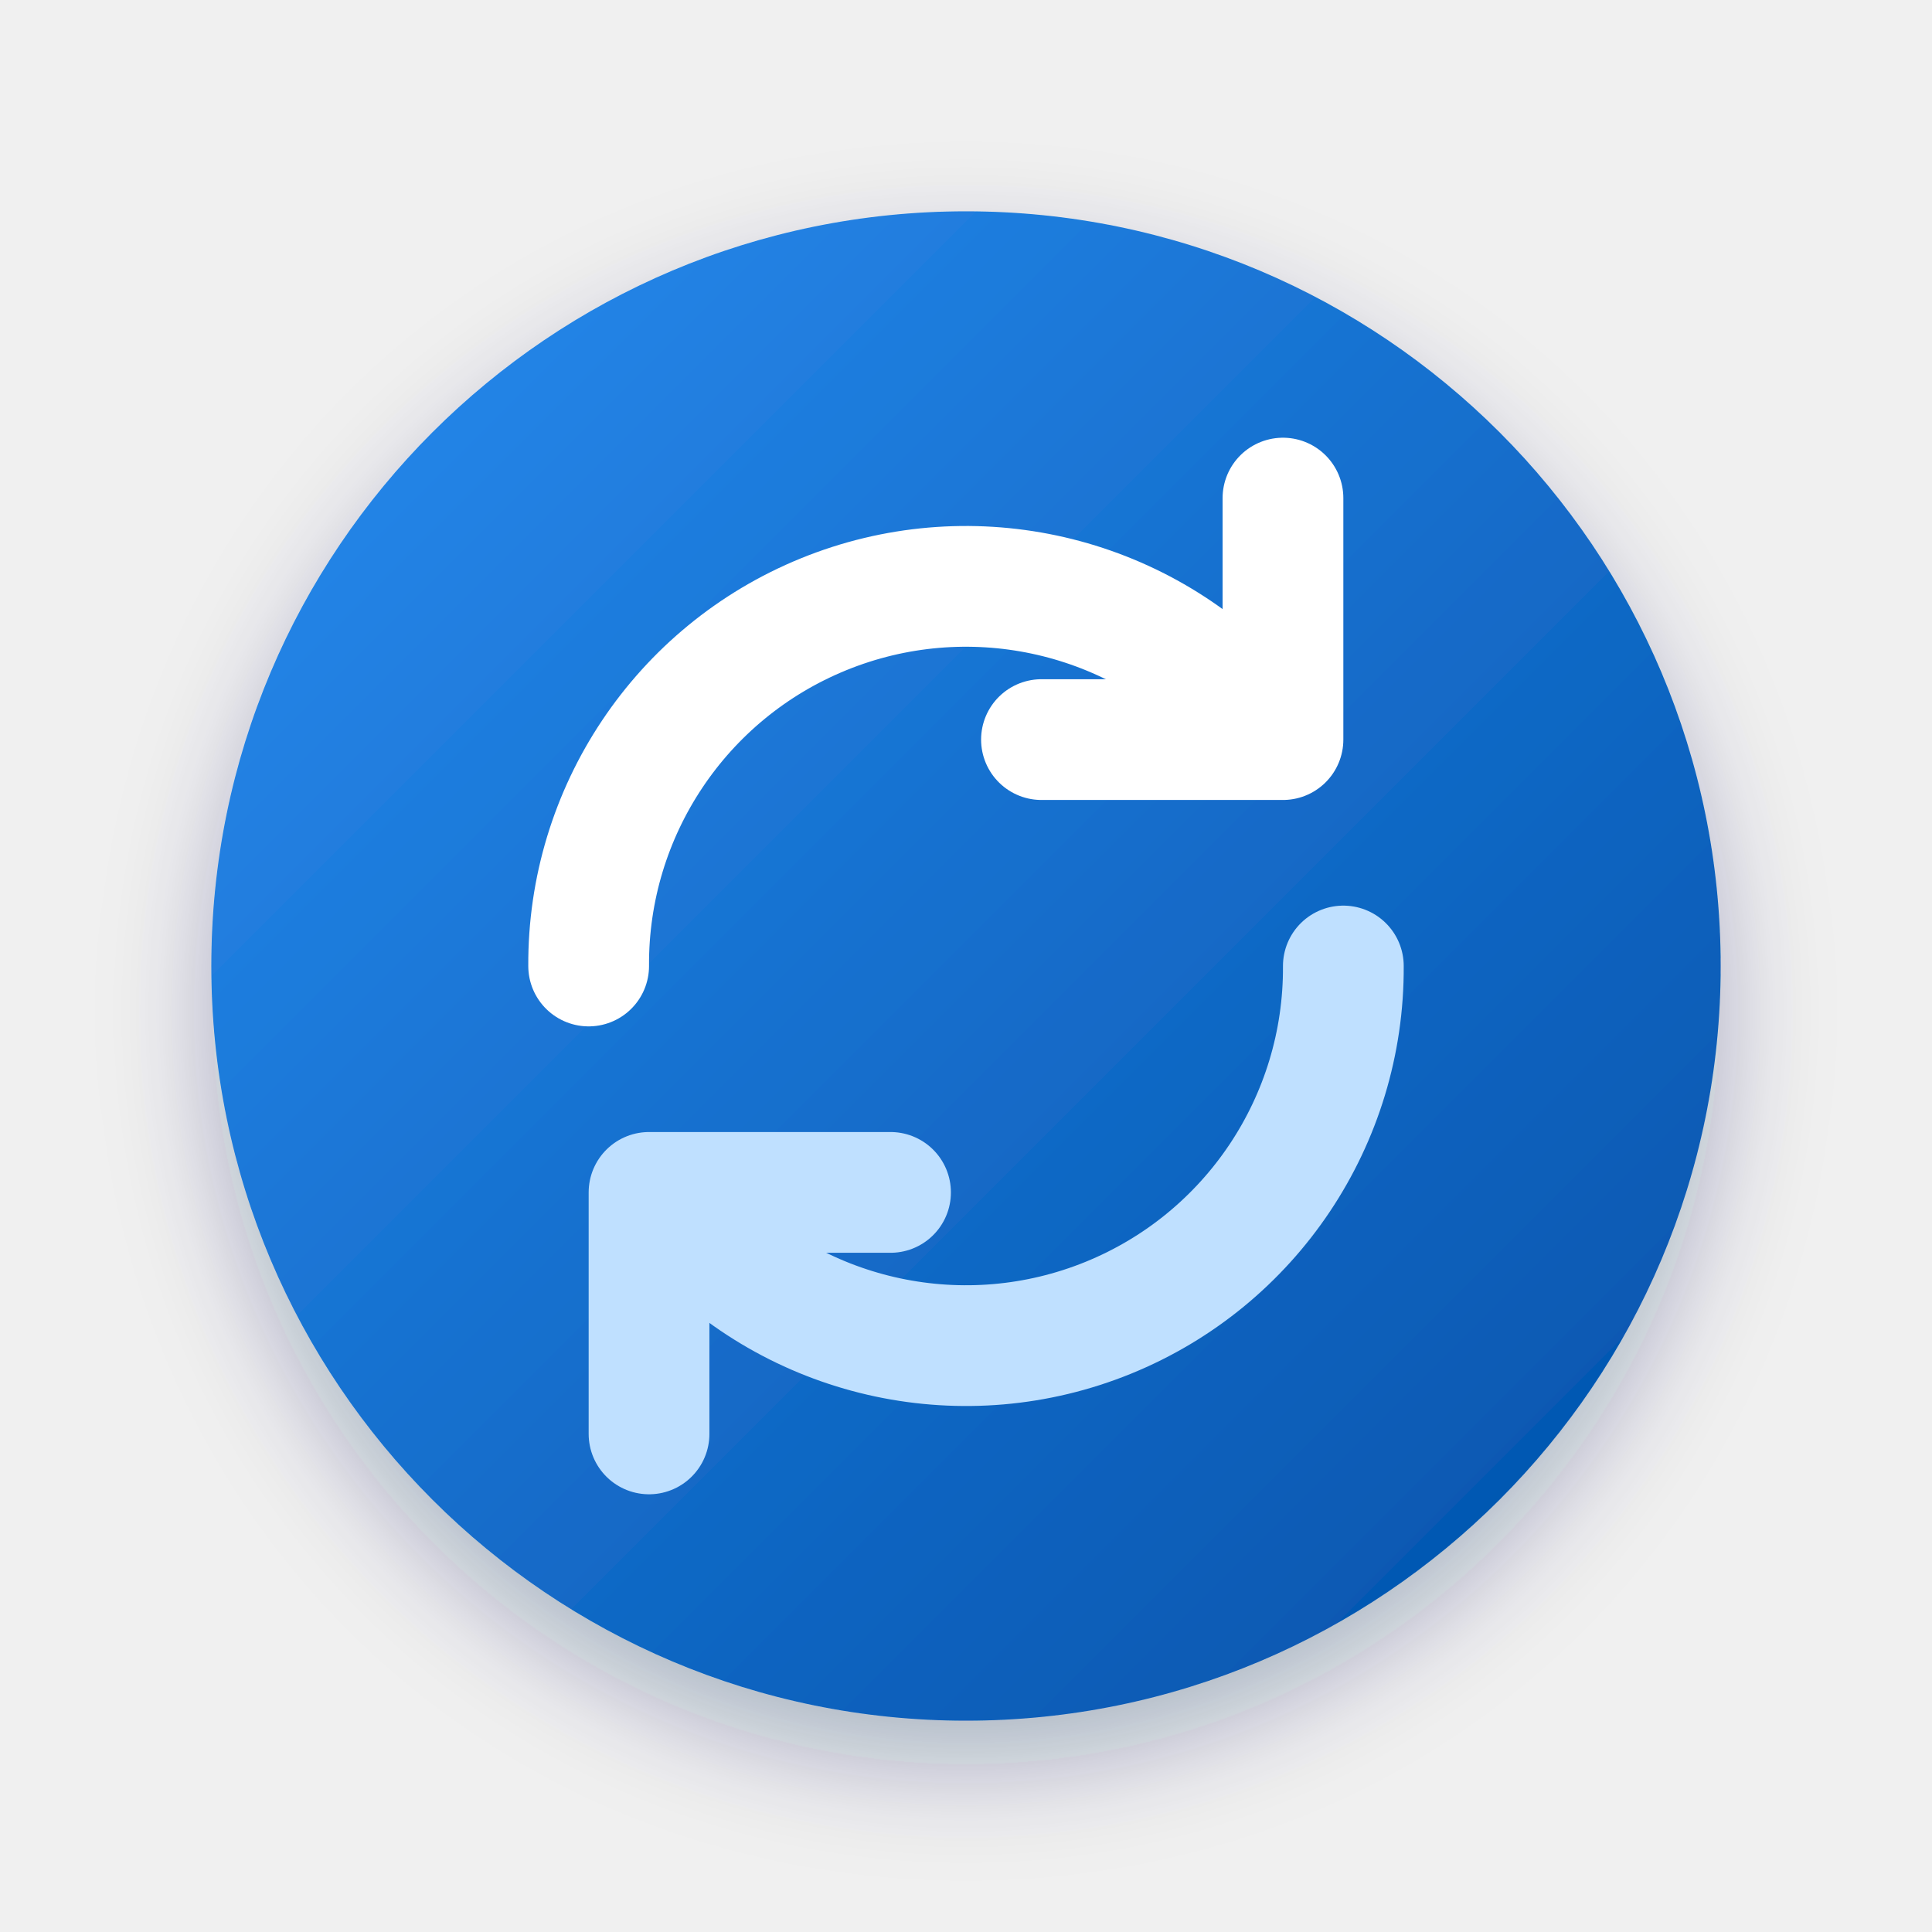
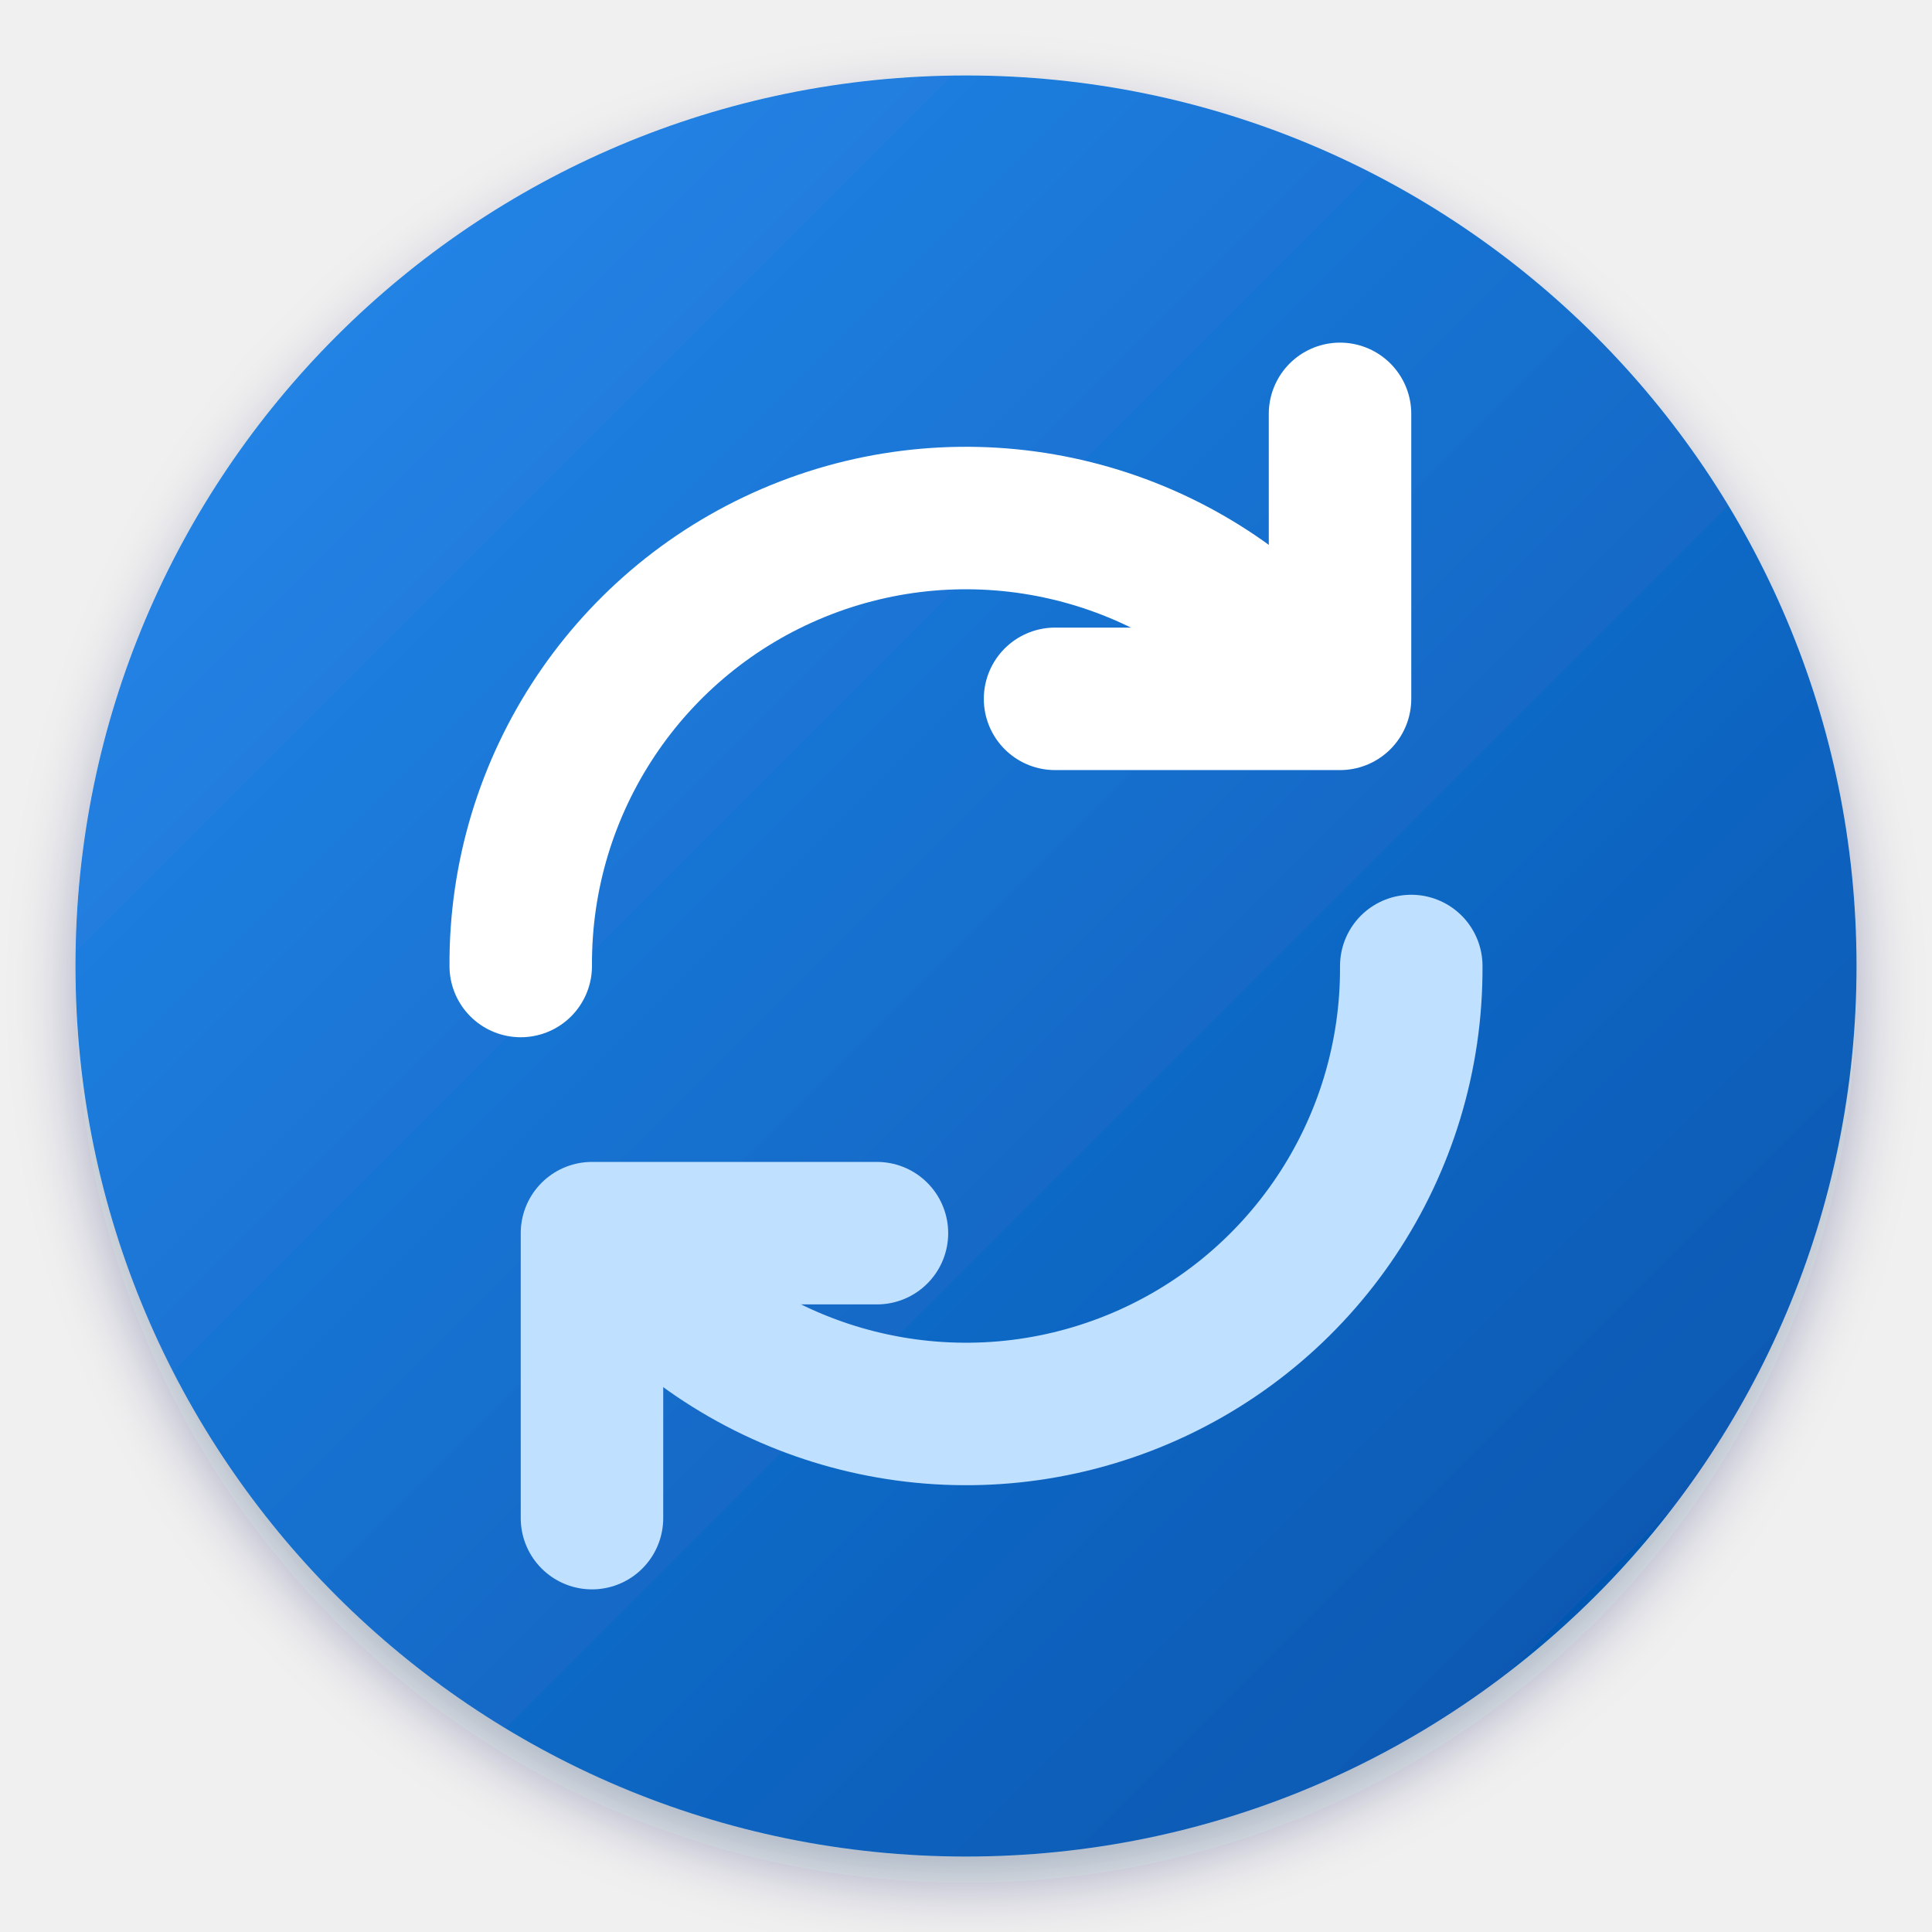
<svg xmlns="http://www.w3.org/2000/svg" width="256" height="256" viewBox="0 0 256 256">
  <defs>
    <linearGradient id="b" x1="0" y1="0" x2="1" y2="1">
      <stop offset="0" stop-color="#2a8cf0" />
      <stop offset="1" stop-color="#0050a8" />
    </linearGradient>
    <linearGradient id="bl" x1="0" y1="0" x2="0" y2="1">
      <stop offset="0" stop-color="#7cc3ff" />
      <stop offset="1" stop-color="#3a95f0" />
    </linearGradient>
    <linearGradient id="w" x1="0" y1="0" x2="0" y2="1">
      <stop offset="0" stop-color="#ffffff" />
      <stop offset="1" stop-color="#dcebff" />
    </linearGradient>
    <linearGradient id="t" x1="0" y1="0" x2="1" y2="1">
      <stop offset="0" stop-color="#36d1c4" />
      <stop offset="1" stop-color="#0a8f8a" />
    </linearGradient>
    <filter id="s" x="-20%" y="-20%" width="140%" height="150%">
-       <feDropShadow dx="0" dy="6" stdDeviation="7" flood-color="#002a5c" flood-opacity=".28" />
+       <feDropShadow dx="0" dy="3" stdDeviation="3.5" flood-color="#002a5c" flood-opacity=".30" />
    </filter>
  </defs>
-   <circle cx="128" cy="128" r="100" fill="url(#b)" filter="url(#s)" />
-   <path d="M78 128 a50 50 0 0 1 86 -35" fill="none" stroke="#fff" stroke-width="16" stroke-linecap="round" />
-   <path d="M178 128 a50 50 0 0 1 -86 35" fill="none" stroke="#bfe0ff" stroke-width="16" stroke-linecap="round" />
-   <path d="M170 66 v32 h-32" fill="none" stroke="#fff" stroke-width="16" stroke-linecap="round" stroke-linejoin="round" />
-   <path d="M86 190 v-32 h32" fill="none" stroke="#bfe0ff" stroke-width="16" stroke-linecap="round" stroke-linejoin="round" />
+   <g transform="translate(128 128) scale(1.18) translate(-128 -128)">
+     <circle cx="128" cy="128" r="100" fill="url(#b)" filter="url(#s)" />
+     <path d="M78 128 a50 50 0 0 1 86 -35" fill="none" stroke="#fff" stroke-width="16" stroke-linecap="round" />
+     <path d="M178 128 a50 50 0 0 1 -86 35" fill="none" stroke="#bfe0ff" stroke-width="16" stroke-linecap="round" />
+     <path d="M170 66 v32 h-32" fill="none" stroke="#fff" stroke-width="16" stroke-linecap="round" stroke-linejoin="round" />
+     <path d="M86 190 v-32 h32" fill="none" stroke="#bfe0ff" stroke-width="16" stroke-linecap="round" stroke-linejoin="round" />
+   </g>
</svg>
